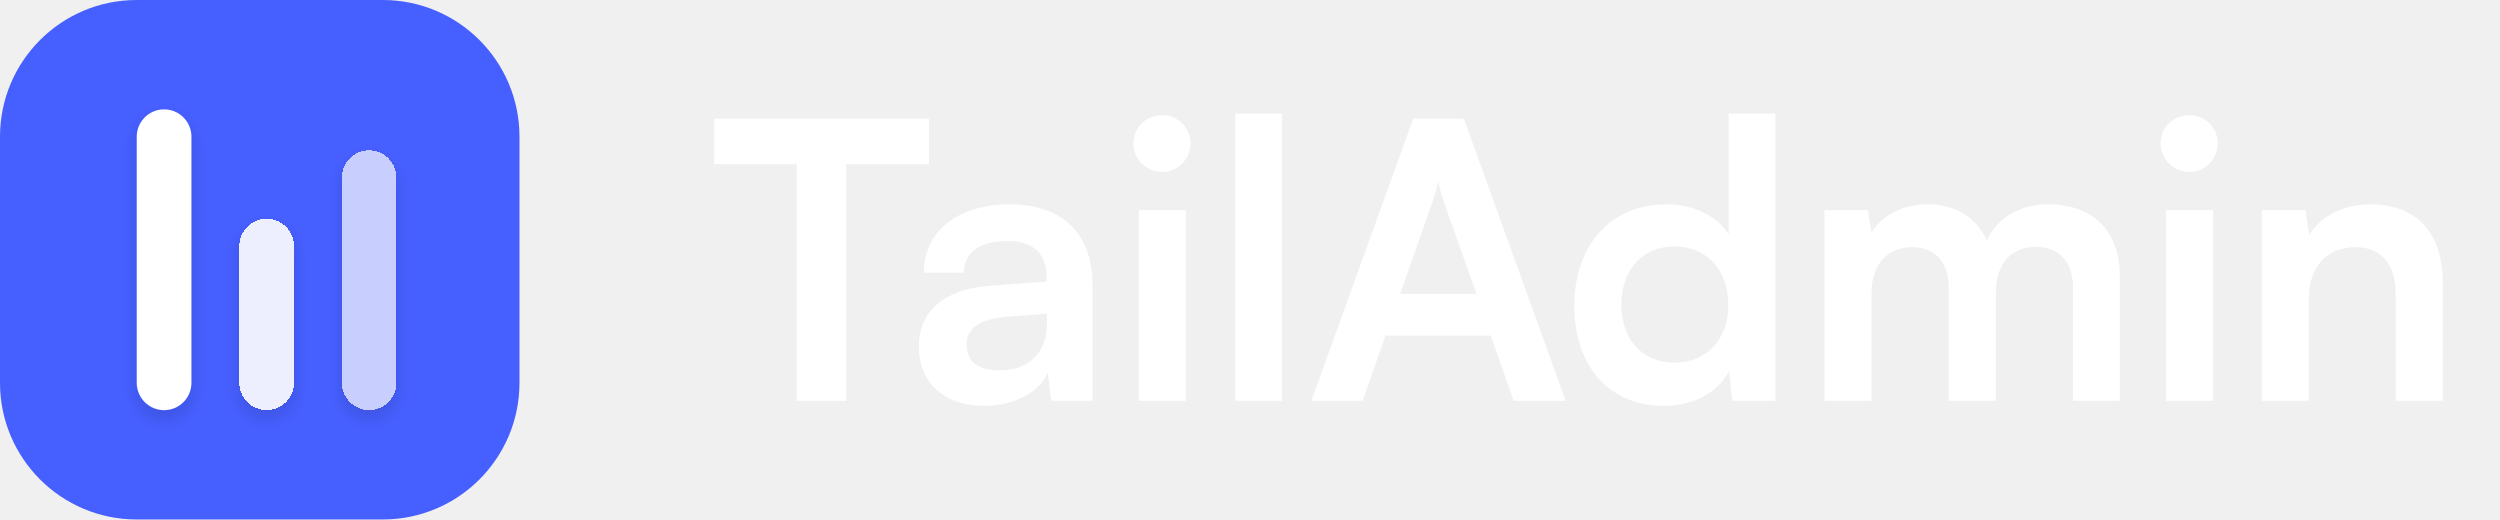
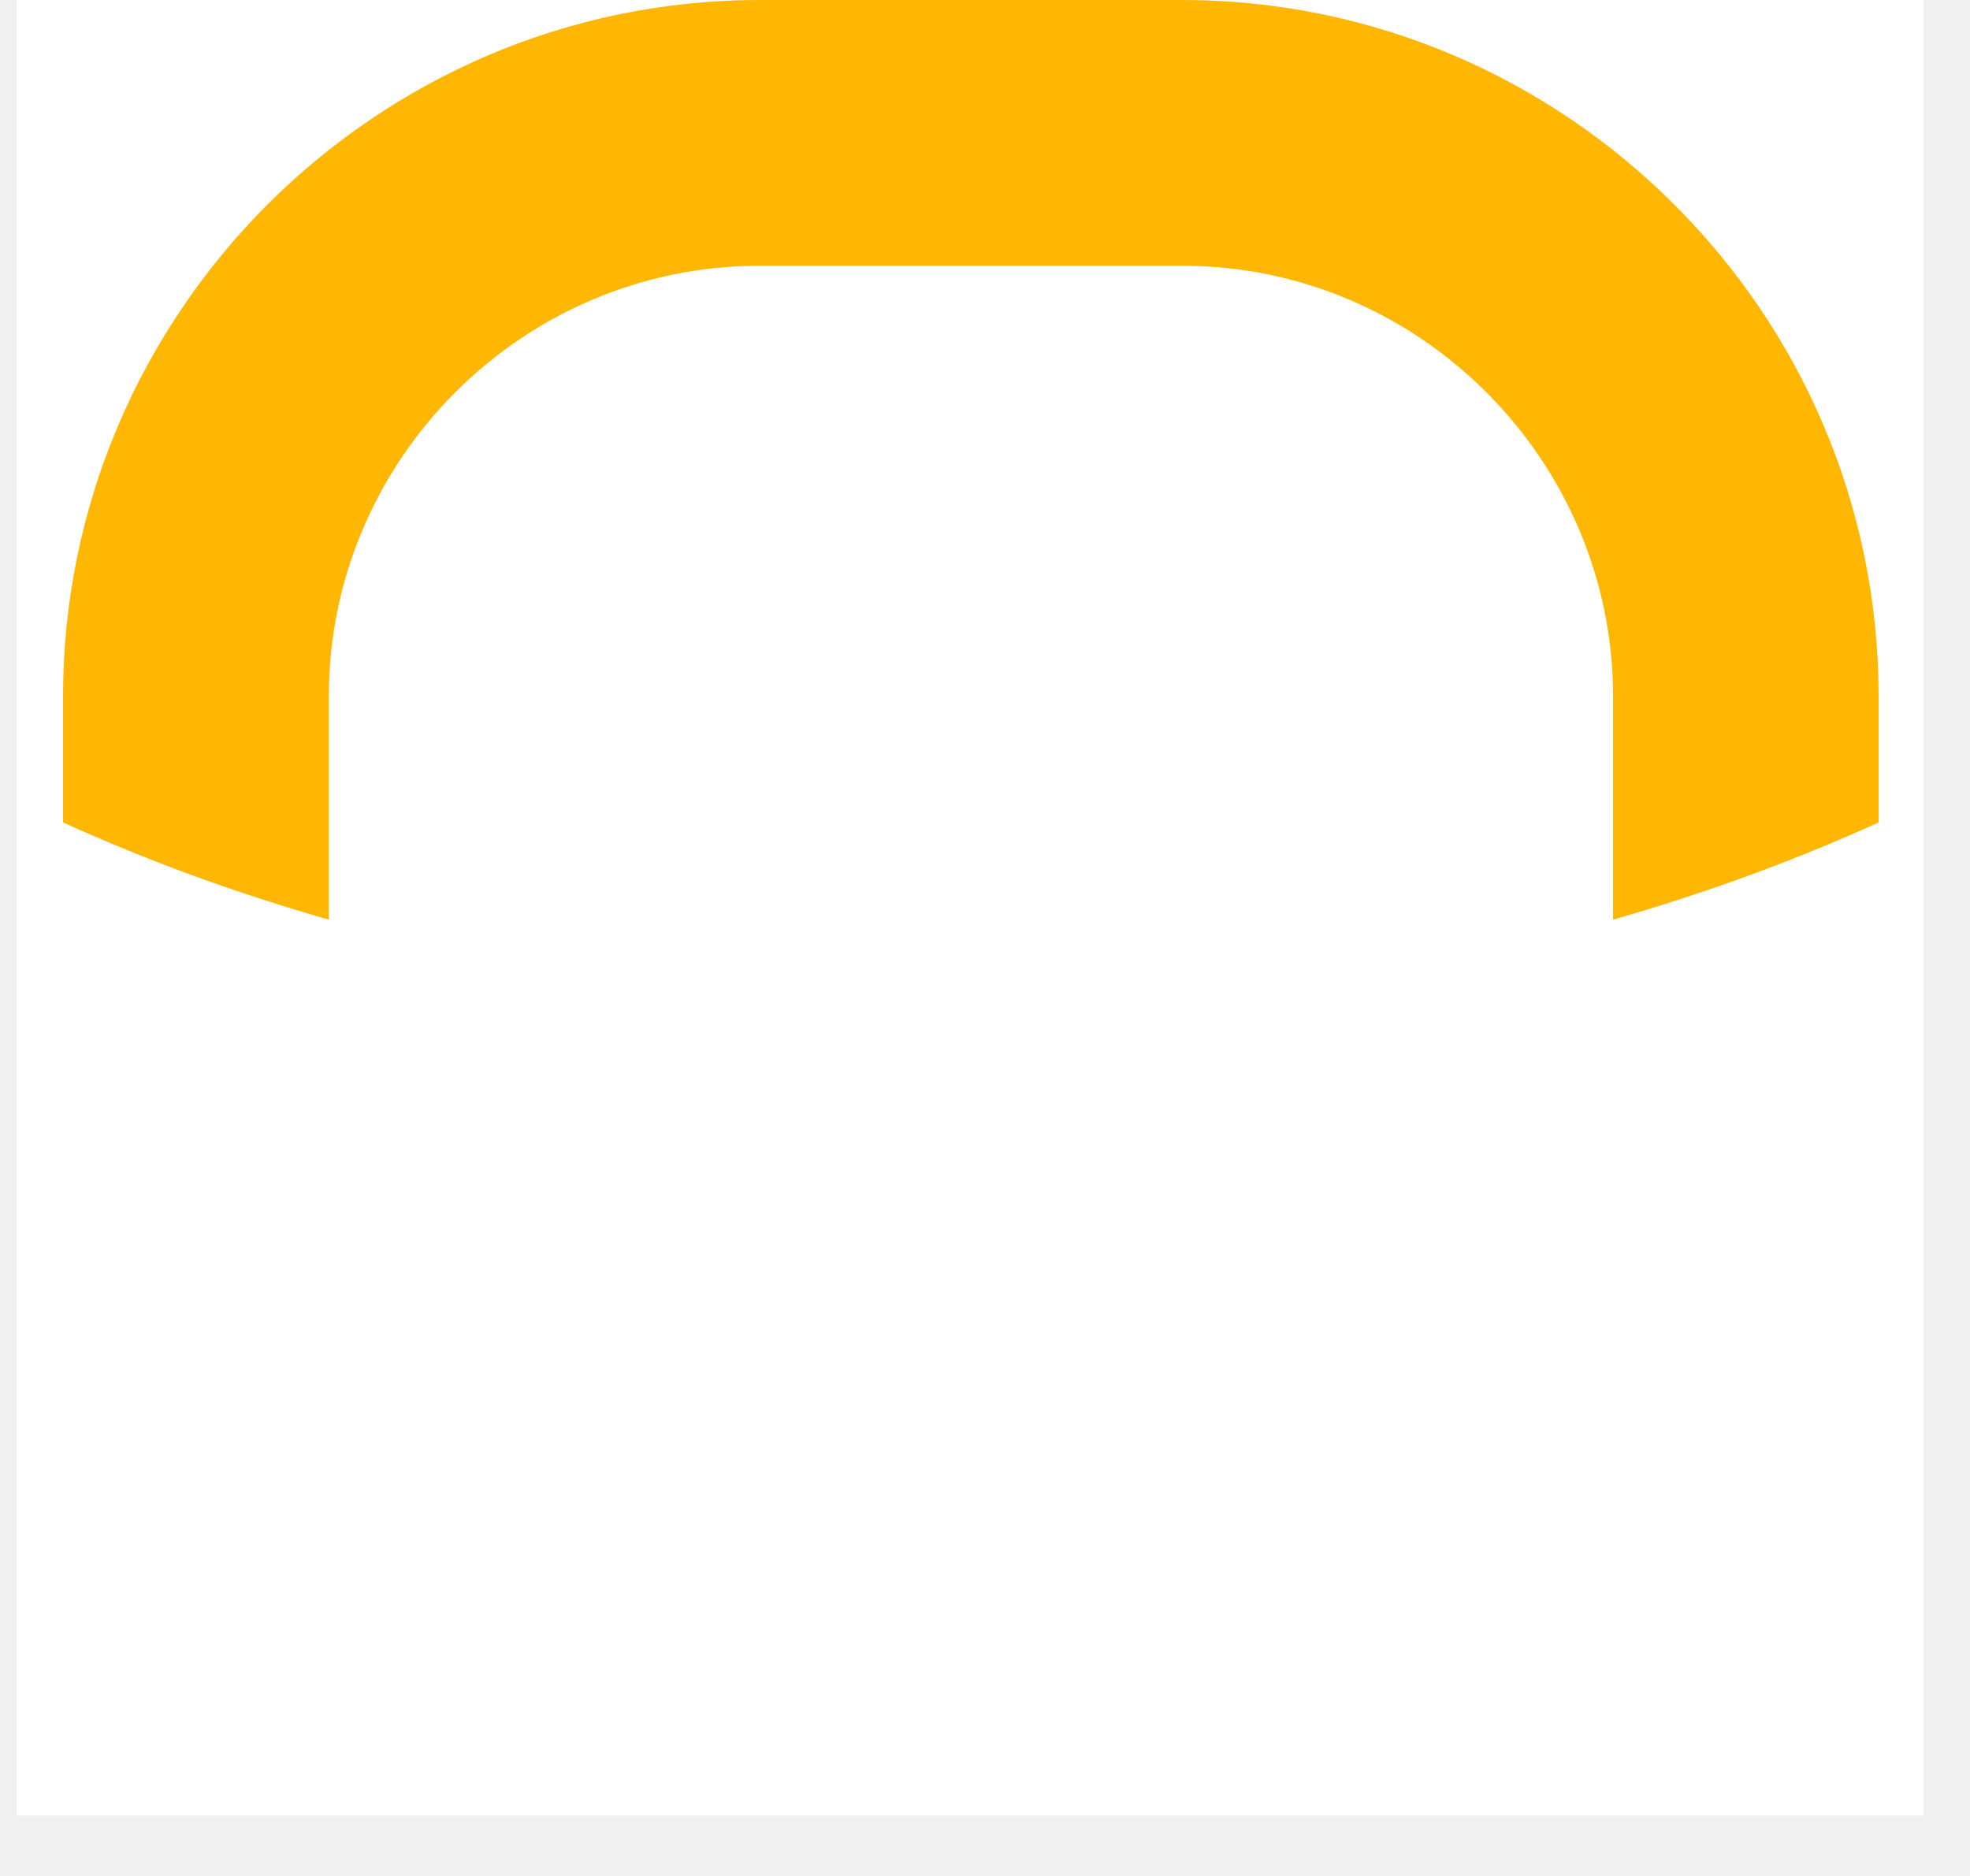
- <svg xmlns="http://www.w3.org/2000/svg" width="154" height="32" viewBox="0 0 154 32" fill="none">
-   <path d="M0 8.421C0 3.77 3.77 0 8.421 0H23.579C28.23 0 32 3.77 32 8.421V23.579C32 28.23 28.23 32 23.579 32H8.421C3.77 32 0 28.23 0 23.579V8.421Z" fill="#465FFF" />
-   <g filter="url(#filter0_d_1608_324)">
-     <path d="M8.424 8.422C8.424 7.491 9.178 6.737 10.108 6.737C11.038 6.737 11.792 7.491 11.792 8.422V23.579C11.792 24.51 11.038 25.264 10.108 25.264C9.178 25.264 8.424 24.51 8.424 23.579V8.422Z" fill="white" />
+ <svg xmlns="http://www.w3.org/2000/svg" width="42" zoomAndPan="magnify" viewBox="0 0 31.5 30" height="40" preserveAspectRatio="xMidYMid meet" version="1.0">
+   <defs>
+     <clipPath id="3e5f38398a">
+       <path d="M 0.266 0 L 30.75 0 L 30.75 29.031 L 0.266 29.031 Z M 0.266 0 " clip-rule="nonzero" />
+     </clipPath>
+     <clipPath id="46527dadb1">
+       <path d="M 1.008 15 L 30.039 15 L 30.039 29.031 L 1.008 29.031 Z M 1.008 15 " clip-rule="nonzero" />
+     </clipPath>
+     <clipPath id="34ef90df6a">
+       <path d="M 1.008 1.453 L 1.008 27.582 C 1.008 28.383 1.66 29.031 2.461 29.031 L 28.59 29.031 C 29.391 29.031 30.039 28.383 30.039 27.582 L 30.039 1.453 C 30.039 0.648 29.391 0 28.59 0 L 2.461 0 C 1.66 0 1.008 0.648 1.008 1.453 Z M 1.008 1.453 " clip-rule="nonzero" />
+     </clipPath>
+     <clipPath id="4bfb34731d">
+       <path d="M 1.008 0 L 30.039 0 L 30.039 15 L 1.008 15 Z M 1.008 0 " clip-rule="nonzero" />
+     </clipPath>
+     <clipPath id="ccf63ed935">
+       <path d="M 1.008 1.453 L 1.008 27.582 C 1.008 28.383 1.66 29.031 2.461 29.031 L 28.59 29.031 C 29.391 29.031 30.039 28.383 30.039 27.582 L 30.039 1.453 C 30.039 0.648 29.391 0 28.59 0 L 2.461 0 C 1.66 0 1.008 0.648 1.008 1.453 Z M 1.008 1.453 " clip-rule="nonzero" />
+     </clipPath>
+   </defs>
+   <g clip-path="url(#3e5f38398a)">
+     <path fill="#ffffff" d="M 0.266 0 L 30.75 0 L 30.75 29.031 L 0.266 29.031 Z M 0.266 0 " fill-opacity="1" fill-rule="nonzero" />
+     <path fill="#ffffff" d="M 0.266 0 L 30.75 0 L 30.75 29.031 L 0.266 29.031 Z M 0.266 0 " fill-opacity="1" fill-rule="nonzero" />
  </g>
-   <g filter="url(#filter1_d_1608_324)">
-     <path d="M14.742 15.157C14.742 14.227 15.496 13.473 16.426 13.473C17.357 13.473 18.111 14.227 18.111 15.157V23.578C18.111 24.508 17.357 25.262 16.426 25.262C15.496 25.262 14.742 24.508 14.742 23.578V15.157Z" fill="white" fill-opacity="0.9" shape-rendering="crispEdges" />
+   <g clip-path="url(#46527dadb1)">
+     <g clip-path="url(#34ef90df6a)">
+       <path fill="#ffffff" d="M 30.039 15.613 L 30.039 17.895 C 30.039 20.961 28.789 23.746 26.77 25.762 C 24.754 27.781 21.969 29.031 18.902 29.031 L 12.145 29.031 C 9.078 29.031 6.297 27.781 4.277 25.762 C 2.262 23.746 1.008 20.961 1.008 17.895 L 1.008 15.613 C 2.395 16.188 3.809 16.664 5.258 17.051 L 5.258 17.895 C 5.258 19.789 6.031 21.508 7.281 22.758 C 8.531 24.008 10.254 24.781 12.145 24.781 L 18.902 24.781 C 20.797 24.781 22.516 24.008 23.766 22.758 C 25.016 21.508 25.793 19.789 25.793 17.895 L 25.793 17.051 C 27.238 16.664 28.656 16.188 30.039 15.613 Z M 30.039 15.613 " fill-opacity="1" fill-rule="nonzero" />
+     </g>
  </g>
-   <g filter="url(#filter2_d_1608_324)">
-     <path d="M21.055 10.946C21.055 10.016 21.809 9.262 22.739 9.262C23.669 9.262 24.423 10.016 24.423 10.946V23.578C24.423 24.508 23.669 25.262 22.739 25.262C21.809 25.262 21.055 24.508 21.055 23.578V10.946Z" fill="white" fill-opacity="0.7" shape-rendering="crispEdges" />
+   <g clip-path="url(#4bfb34731d)">
+     <g clip-path="url(#ccf63ed935)">
+       <path fill="#ffb703" d="M 12.145 0 L 18.902 0 C 21.969 0 24.754 1.254 26.77 3.27 C 28.789 5.285 30.039 8.07 30.039 11.137 L 30.039 13.152 C 28.715 13.754 27.293 14.277 25.793 14.707 L 25.793 11.137 C 25.793 9.246 25.016 7.523 23.766 6.273 C 22.516 5.023 20.797 4.25 18.902 4.25 L 12.145 4.25 C 10.254 4.25 8.531 5.023 7.281 6.273 C 6.031 7.523 5.258 9.246 5.258 11.137 L 5.258 14.707 C 3.754 14.277 2.332 13.754 1.008 13.152 L 1.008 11.137 C 1.008 8.07 2.262 5.289 4.277 3.27 C 6.297 1.254 9.078 0 12.145 0 Z M 12.145 0 " fill-opacity="1" fill-rule="nonzero" />
+     </g>
  </g>
-   <path d="M44 10.115H49.089V24.691H52.132V10.115H57.221V7.309H44V10.115Z" fill="white" />
-   <path d="M60.617 25C62.448 25 64.042 24.168 64.541 22.955L64.755 24.691H67.299V17.558C67.299 14.3 65.349 12.588 62.187 12.588C59.001 12.588 56.908 14.252 56.908 16.797H59.381C59.381 15.56 60.332 14.847 62.044 14.847C63.518 14.847 64.47 15.489 64.47 17.082V17.343L60.95 17.605C58.168 17.819 56.599 19.174 56.599 21.338C56.599 23.549 58.121 25 60.617 25ZM61.569 22.812C60.261 22.812 59.547 22.289 59.547 21.219C59.547 20.268 60.237 19.674 62.044 19.507L64.493 19.317V19.935C64.493 21.742 63.352 22.812 61.569 22.812Z" fill="white" />
-   <path d="M71.6 10.591C72.551 10.591 73.335 9.806 73.335 8.831C73.335 7.856 72.551 7.095 71.6 7.095C70.601 7.095 69.816 7.856 69.816 8.831C69.816 9.806 70.601 10.591 71.6 10.591ZM70.149 24.691H73.05V12.944H70.149V24.691Z" fill="white" />
-   <path d="M78.972 24.691V7H76.095V24.691H78.972Z" fill="white" />
-   <path d="M83.941 24.691L85.344 20.672H91.835L93.238 24.691H96.448L90.171 7.309H87.056L80.778 24.691H83.941ZM88.221 12.493C88.387 12.017 88.53 11.494 88.601 11.161C88.649 11.518 88.815 12.041 88.958 12.493L90.955 18.104H86.247L88.221 12.493Z" fill="white" />
-   <path d="M102.493 25C104.276 25 105.798 24.215 106.511 22.86L106.701 24.691H109.364V7H106.487V14.443C105.75 13.277 104.3 12.588 102.659 12.588C99.116 12.588 96.976 15.203 96.976 18.865C96.976 22.503 99.092 25 102.493 25ZM103.135 22.337C101.113 22.337 99.877 20.863 99.877 18.77C99.877 16.678 101.113 15.18 103.135 15.18C105.156 15.18 106.464 16.654 106.464 18.77C106.464 20.886 105.156 22.337 103.135 22.337Z" fill="white" />
-   <path d="M115.289 24.691V18.033C115.289 16.131 116.406 15.227 117.785 15.227C119.164 15.227 120.044 16.107 120.044 17.748V24.691H122.945V18.033C122.945 16.107 124.015 15.203 125.418 15.203C126.797 15.203 127.701 16.083 127.701 17.771V24.691H130.578V17.011C130.578 14.3 129.008 12.588 126.155 12.588C124.372 12.588 122.993 13.468 122.398 14.823C121.78 13.468 120.543 12.588 118.76 12.588C117.072 12.588 115.883 13.349 115.289 14.324L115.051 12.944H112.388V24.691H115.289Z" fill="white" />
-   <path d="M134.876 10.591C135.827 10.591 136.612 9.806 136.612 8.831C136.612 7.856 135.827 7.095 134.876 7.095C133.877 7.095 133.093 7.856 133.093 8.831C133.093 9.806 133.877 10.591 134.876 10.591ZM133.426 24.691H136.327V12.944H133.426V24.691Z" fill="white" />
-   <path d="M142.225 24.691V18.366C142.225 16.464 143.318 15.227 145.102 15.227C146.6 15.227 147.575 16.178 147.575 18.152V24.691H150.476V17.462C150.476 14.419 148.954 12.588 146.005 12.588C144.412 12.588 142.985 13.277 142.248 14.466L142.011 12.944H139.324V24.691H142.225Z" fill="white" />
-   <defs>
-     <filter id="filter0_d_1608_324" x="7.424" y="6.237" width="5.368" height="20.526" filterUnits="userSpaceOnUse" color-interpolation-filters="sRGB">
-       <feFlood flood-opacity="0" result="BackgroundImageFix" />
-       <feColorMatrix in="SourceAlpha" type="matrix" values="0 0 0 0 0 0 0 0 0 0 0 0 0 0 0 0 0 0 127 0" result="hardAlpha" />
-       <feOffset dy="0.5" />
-       <feGaussianBlur stdDeviation="0.5" />
-       <feComposite in2="hardAlpha" operator="out" />
-       <feColorMatrix type="matrix" values="0 0 0 0 0 0 0 0 0 0 0 0 0 0 0 0 0 0 0.12 0" />
-       <feBlend mode="normal" in2="BackgroundImageFix" result="effect1_dropShadow_1608_324" />
-       <feBlend mode="normal" in="SourceGraphic" in2="effect1_dropShadow_1608_324" result="shape" />
-     </filter>
-     <filter id="filter1_d_1608_324" x="13.742" y="12.973" width="5.368" height="13.79" filterUnits="userSpaceOnUse" color-interpolation-filters="sRGB">
-       <feFlood flood-opacity="0" result="BackgroundImageFix" />
-       <feColorMatrix in="SourceAlpha" type="matrix" values="0 0 0 0 0 0 0 0 0 0 0 0 0 0 0 0 0 0 127 0" result="hardAlpha" />
-       <feOffset dy="0.5" />
-       <feGaussianBlur stdDeviation="0.5" />
-       <feComposite in2="hardAlpha" operator="out" />
-       <feColorMatrix type="matrix" values="0 0 0 0 0 0 0 0 0 0 0 0 0 0 0 0 0 0 0.12 0" />
-       <feBlend mode="normal" in2="BackgroundImageFix" result="effect1_dropShadow_1608_324" />
-       <feBlend mode="normal" in="SourceGraphic" in2="effect1_dropShadow_1608_324" result="shape" />
-     </filter>
-     <filter id="filter2_d_1608_324" x="20.055" y="8.762" width="5.368" height="18" filterUnits="userSpaceOnUse" color-interpolation-filters="sRGB">
-       <feFlood flood-opacity="0" result="BackgroundImageFix" />
-       <feColorMatrix in="SourceAlpha" type="matrix" values="0 0 0 0 0 0 0 0 0 0 0 0 0 0 0 0 0 0 127 0" result="hardAlpha" />
-       <feOffset dy="0.5" />
-       <feGaussianBlur stdDeviation="0.5" />
-       <feComposite in2="hardAlpha" operator="out" />
-       <feColorMatrix type="matrix" values="0 0 0 0 0 0 0 0 0 0 0 0 0 0 0 0 0 0 0.12 0" />
-       <feBlend mode="normal" in2="BackgroundImageFix" result="effect1_dropShadow_1608_324" />
-       <feBlend mode="normal" in="SourceGraphic" in2="effect1_dropShadow_1608_324" result="shape" />
-     </filter>
-   </defs>
</svg>
